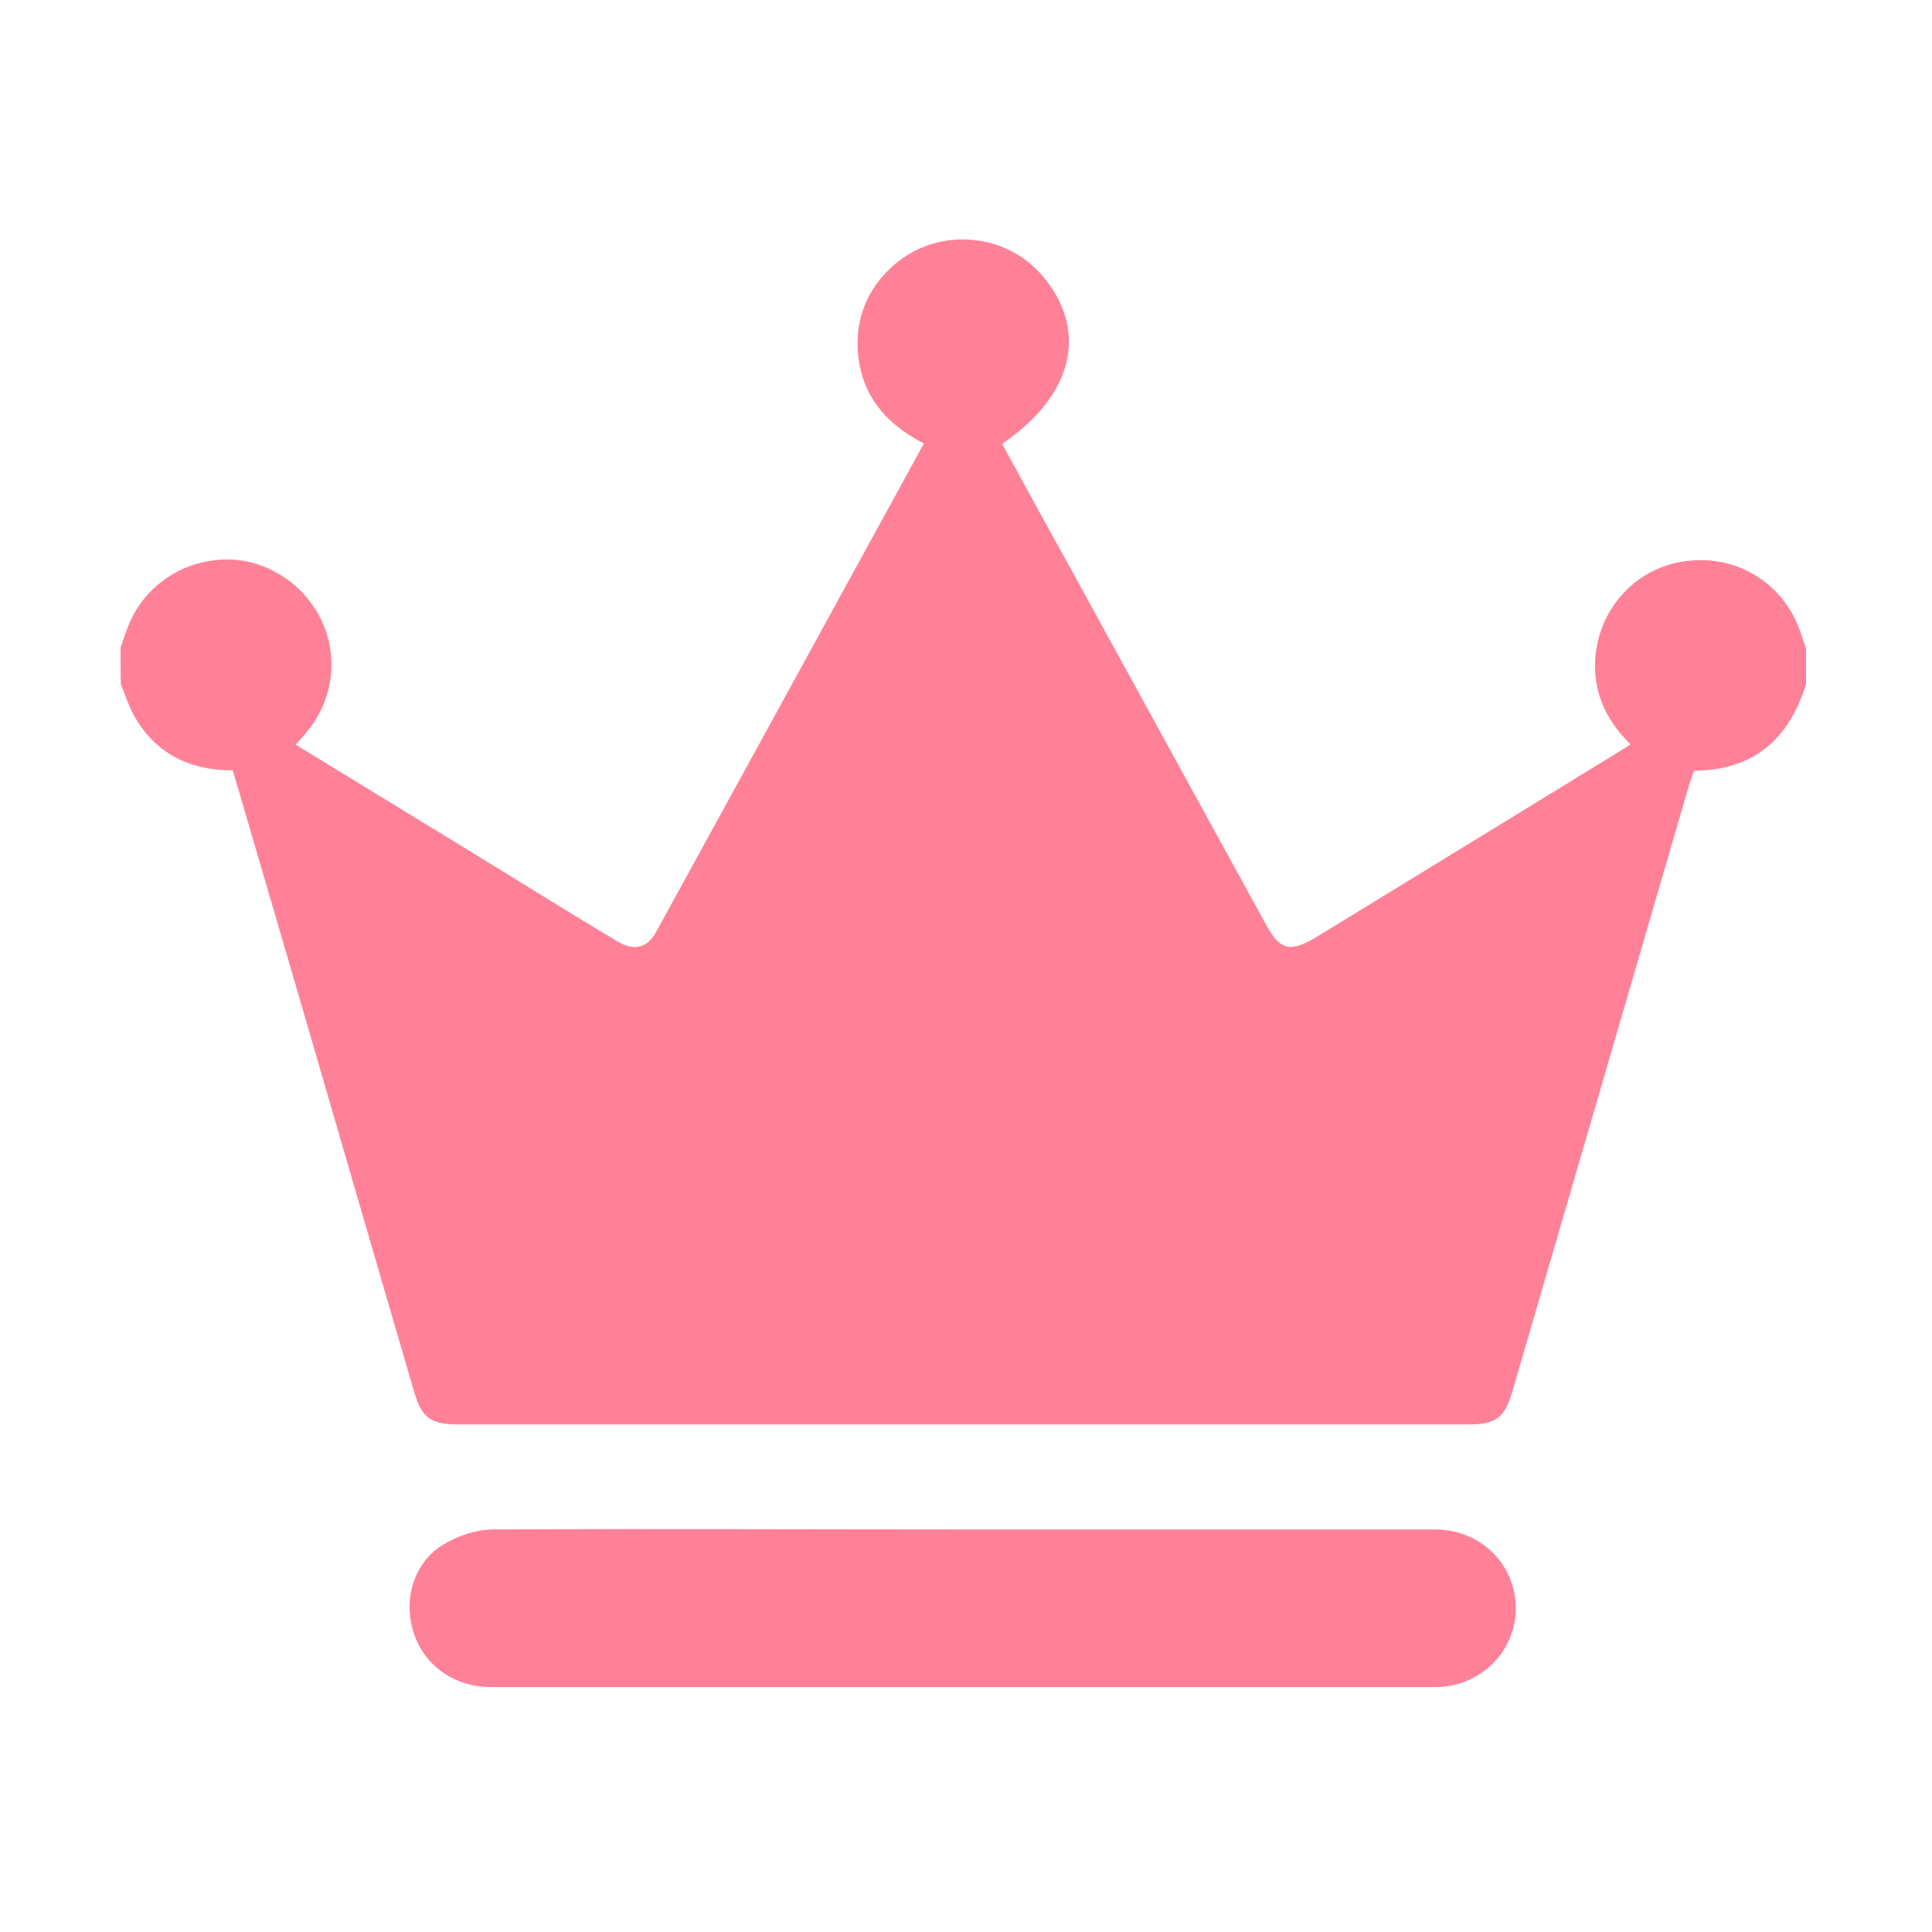
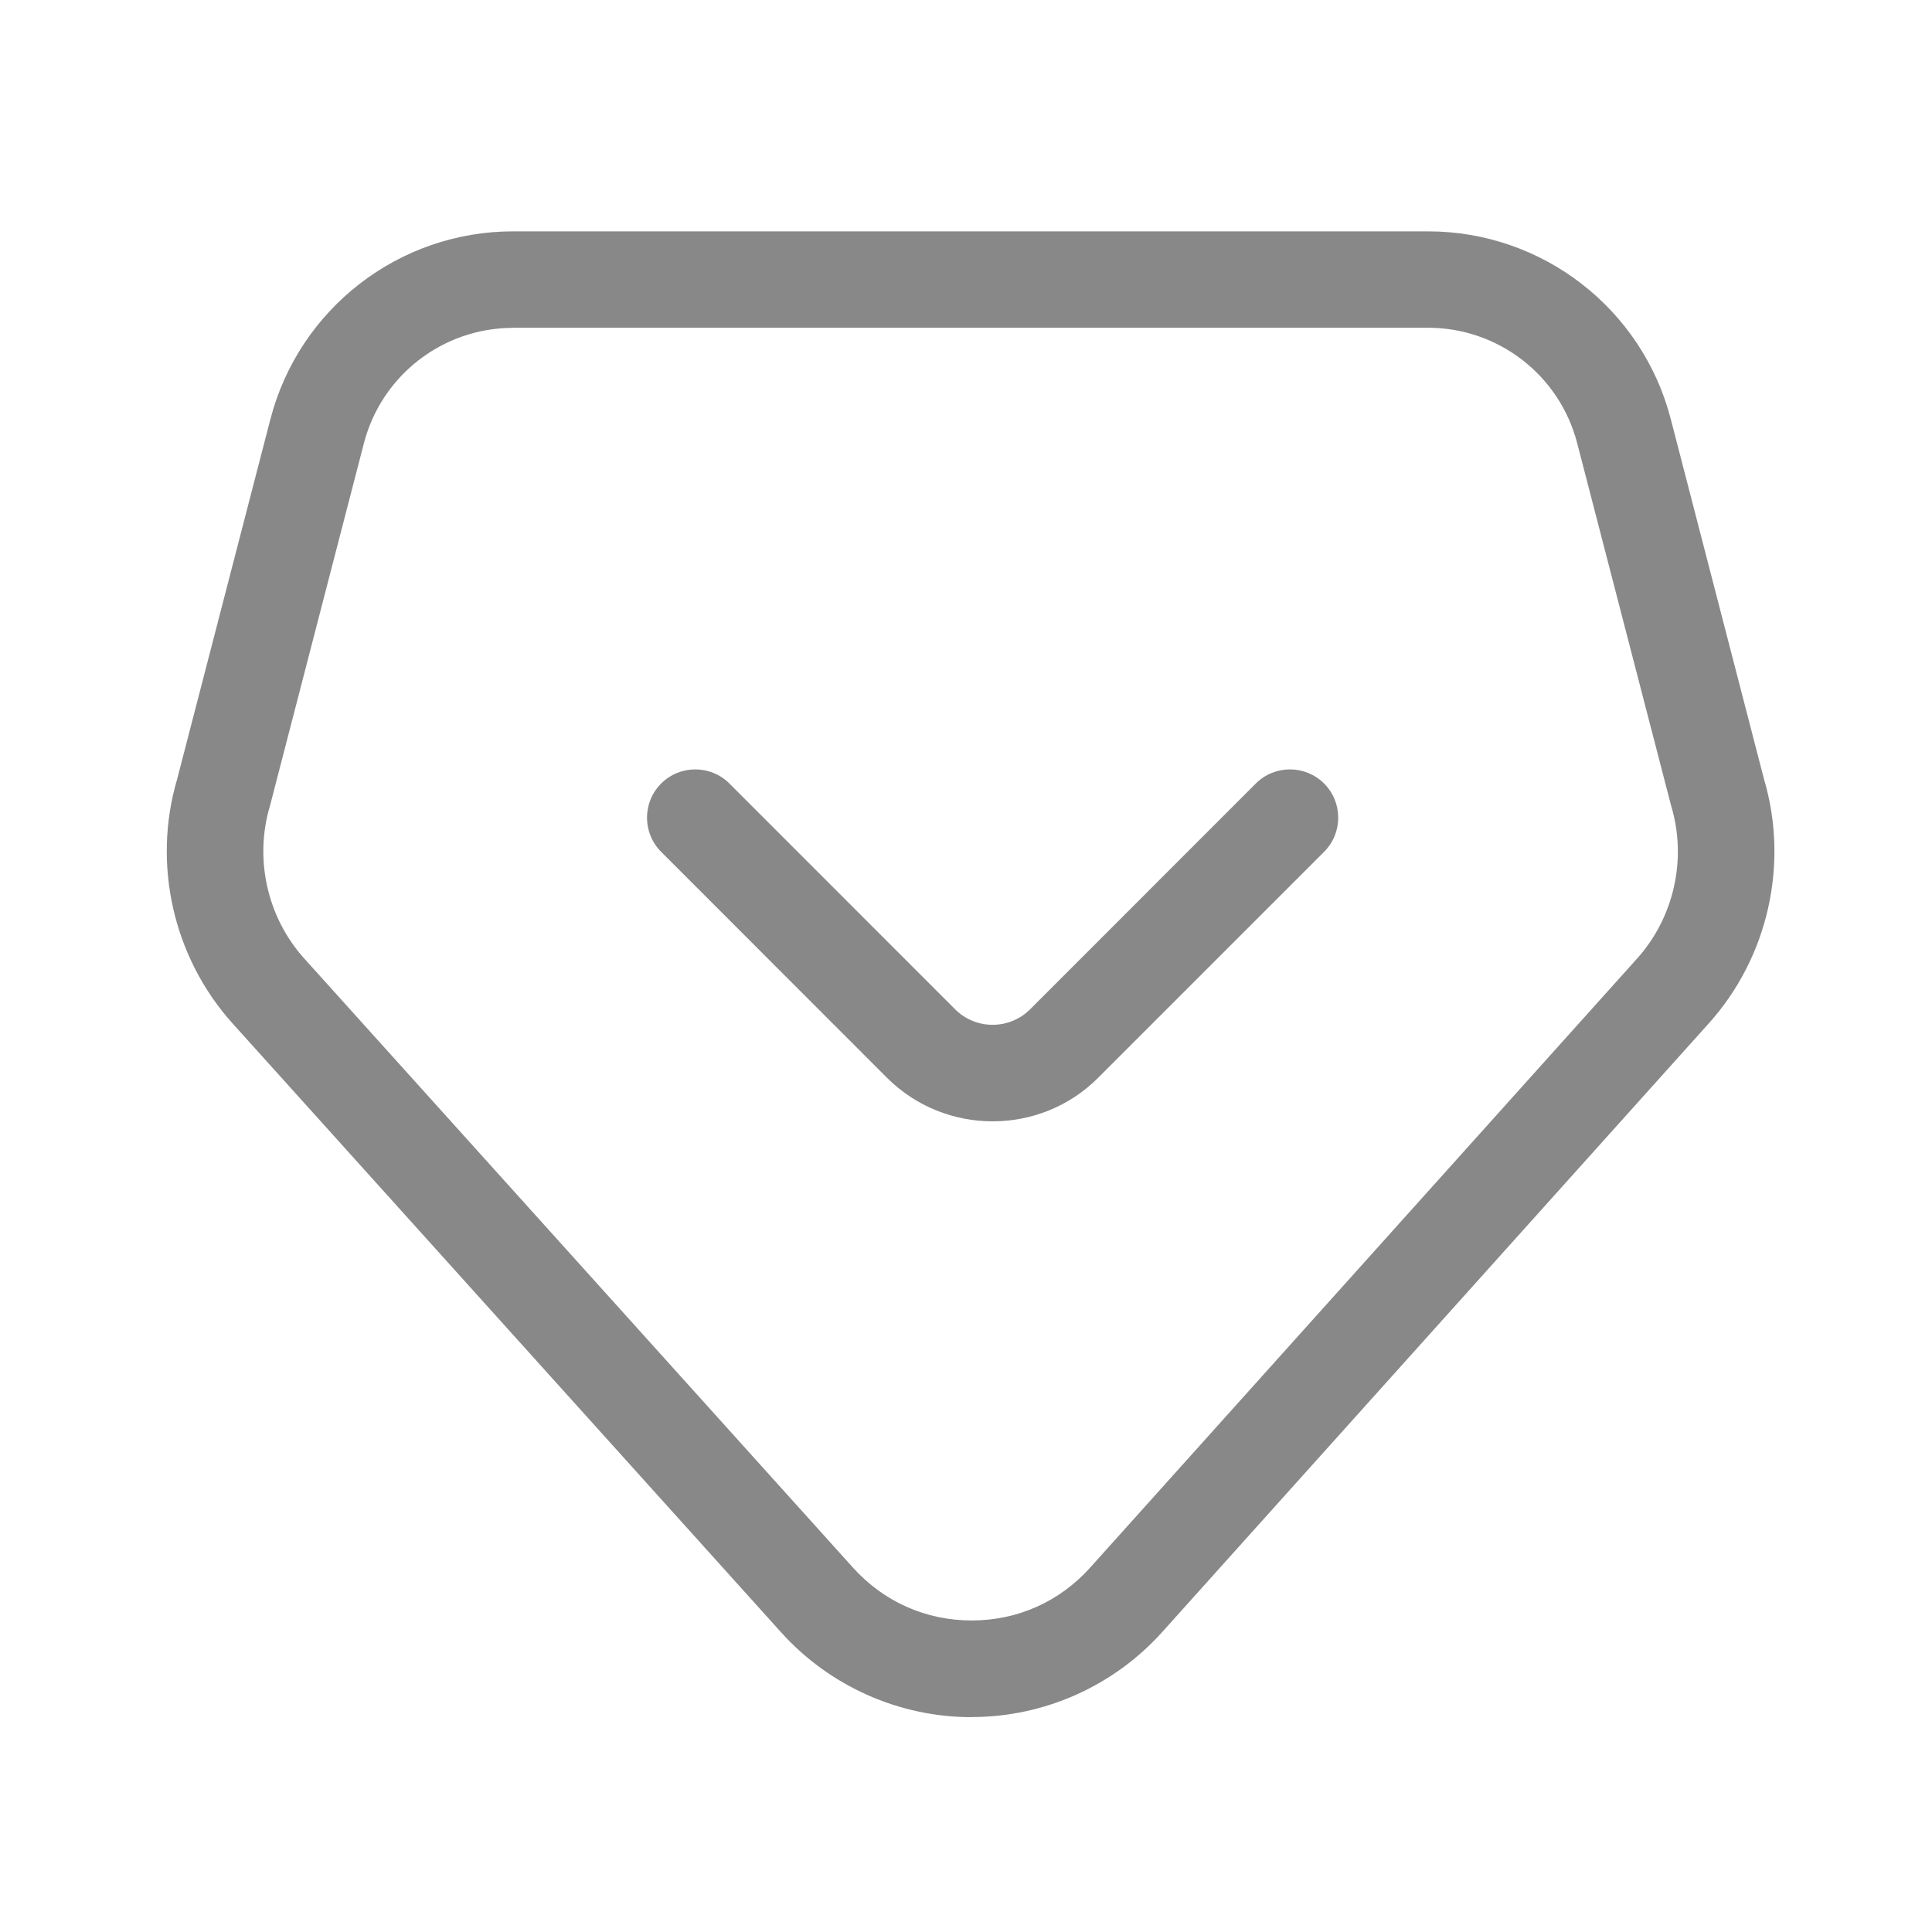
- <svg xmlns="http://www.w3.org/2000/svg" t="1543633785338" class="icon" style="" viewBox="0 0 1024 1024" version="1.1" p-id="8624" width="200" height="200">
+ <svg xmlns="http://www.w3.org/2000/svg" t="1618829107717" class="icon" viewBox="0 0 1024 1024" version="1.1" p-id="4992" width="200" height="200">
  <defs>
    <style type="text/css" />
  </defs>
-   <path d="M63.904 343.107l2.865-8.084c7.368-22.001 26.605-36.736 50.039-38.373 21.387-1.535 42.773 10.949 52.801 30.596 10.233 20.056 7.368 43.694-7.47 61.295-1.74 1.944-3.479 3.888-5.423 6.14 41.443 25.377 82.681 50.448 123.715 75.723 15.554 9.619 31.21 19.238 46.764 28.55 8.903 5.219 15.759 3.684 20.568-5.014 47.173-85.956 94.347-172.014 141.929-258.891-20.568-10.437-33.871-26.401-35.099-50.039-0.819-16.577 5.014-30.801 16.782-42.364 23.331-22.717 61.602-20.568 82.067 4.605 23.536 28.857 15.042 62.625-22.308 88.002 12.177 22.308 24.456 44.717 36.838 67.025 34.28 62.42 68.355 124.636 102.635 187.056 7.879 14.428 12.893 15.759 27.015 7.368 53.006-32.336 105.91-64.876 158.916-97.314 2.456-1.535 4.809-3.07 7.675-4.809-10.949-10.949-17.907-23.331-18.726-38.578-1.535-28.55 18.112-53.518 45.638-58.225 28.652-5.014 55.257 11.358 63.751 39.089 0.614 2.149 1.535 4.4 2.354 6.549l0 19.238c-9.005 28.857-27.526 45.638-59.35 45.843-1.126 3.275-2.354 6.549-3.275 9.824-31.005 106.319-62.011 212.843-93.016 319.162-3.991 13.917-8.903 17.498-22.922 17.498L243.183 754.979c-15.042 0-19.647-3.479-23.74-17.498-25.275-86.263-50.243-172.833-75.518-259.095-6.754-23.331-13.712-46.662-20.568-70.095-23.74 0-41.648-9.414-52.801-29.88-2.661-5.014-4.4-10.642-6.549-15.963C63.904 355.796 63.904 349.451 63.904 343.107L63.904 343.107 63.904 343.107zM63.904 343.107" p-id="8625" fill="#ff8198" />
-   <path d="M510.363 810.645l250.193 0c22.308 0 40.113 15.759 42.569 36.941 2.456 21.387-11.563 40.829-33.154 45.638-3.07 0.819-6.344 0.921-9.414 0.921L259.965 894.145c-19.033 0-35.099-11.358-40.624-28.55-5.73-17.191-0.409-36.634 14.838-46.457 7.879-5.014 18.317-8.493 27.526-8.493C344.693 810.236 427.579 810.645 510.363 810.645L510.363 810.645 510.363 810.645 510.363 810.645zM510.363 810.645" p-id="8626" fill="#ff8198" />
+   <path d="M514.97 910.131c-38.4 0-75.213-16.384-100.915-44.902l-290.816-322.816c-31.437-34.918-42.65-84.48-29.338-129.485l49.408-190.72c15.206-58.624 68.096-99.584 128.614-99.584h485.018c60.57 0 113.459 40.96 128.614 99.533l49.408 190.822c13.312 44.954 2.15 94.464-29.184 129.331l-289.792 322.714a135.926 135.926 0 0 1-100.966 45.056c0 0.051-0.051 0.051-0.051 0.051zM271.923 173.773c-37.222 0-69.734 25.19-79.053 61.184l-49.766 192.102c-8.448 28.16-1.485 59.187 18.176 80.998l290.816 322.816c16.282 18.074 38.605 28.006 62.874 28.006h0.051c24.32 0 46.643-9.984 62.874-28.109l289.792-322.714c19.61-21.811 26.522-52.838 18.074-80.896l-0.256-0.973-49.562-191.283a81.618 81.618 0 0 0-79.053-61.184H271.923z" fill="#888888" p-id="4993" />
+   <path d="M526.08 594.33c-20.275 0-40.602-7.731-56.013-23.142L350.413 451.482a25.615 25.615 0 0 1 0-36.198 25.615 25.615 0 0 1 36.198 0l119.654 119.706a28.15 28.15 0 0 0 39.68 0L665.6 415.283a25.615 25.615 0 0 1 36.198 0 25.615 25.615 0 0 1 0 36.198l-119.706 119.706c-15.411 15.462-35.686 23.142-56.013 23.142z" fill="#888888" p-id="4994" />
</svg>
